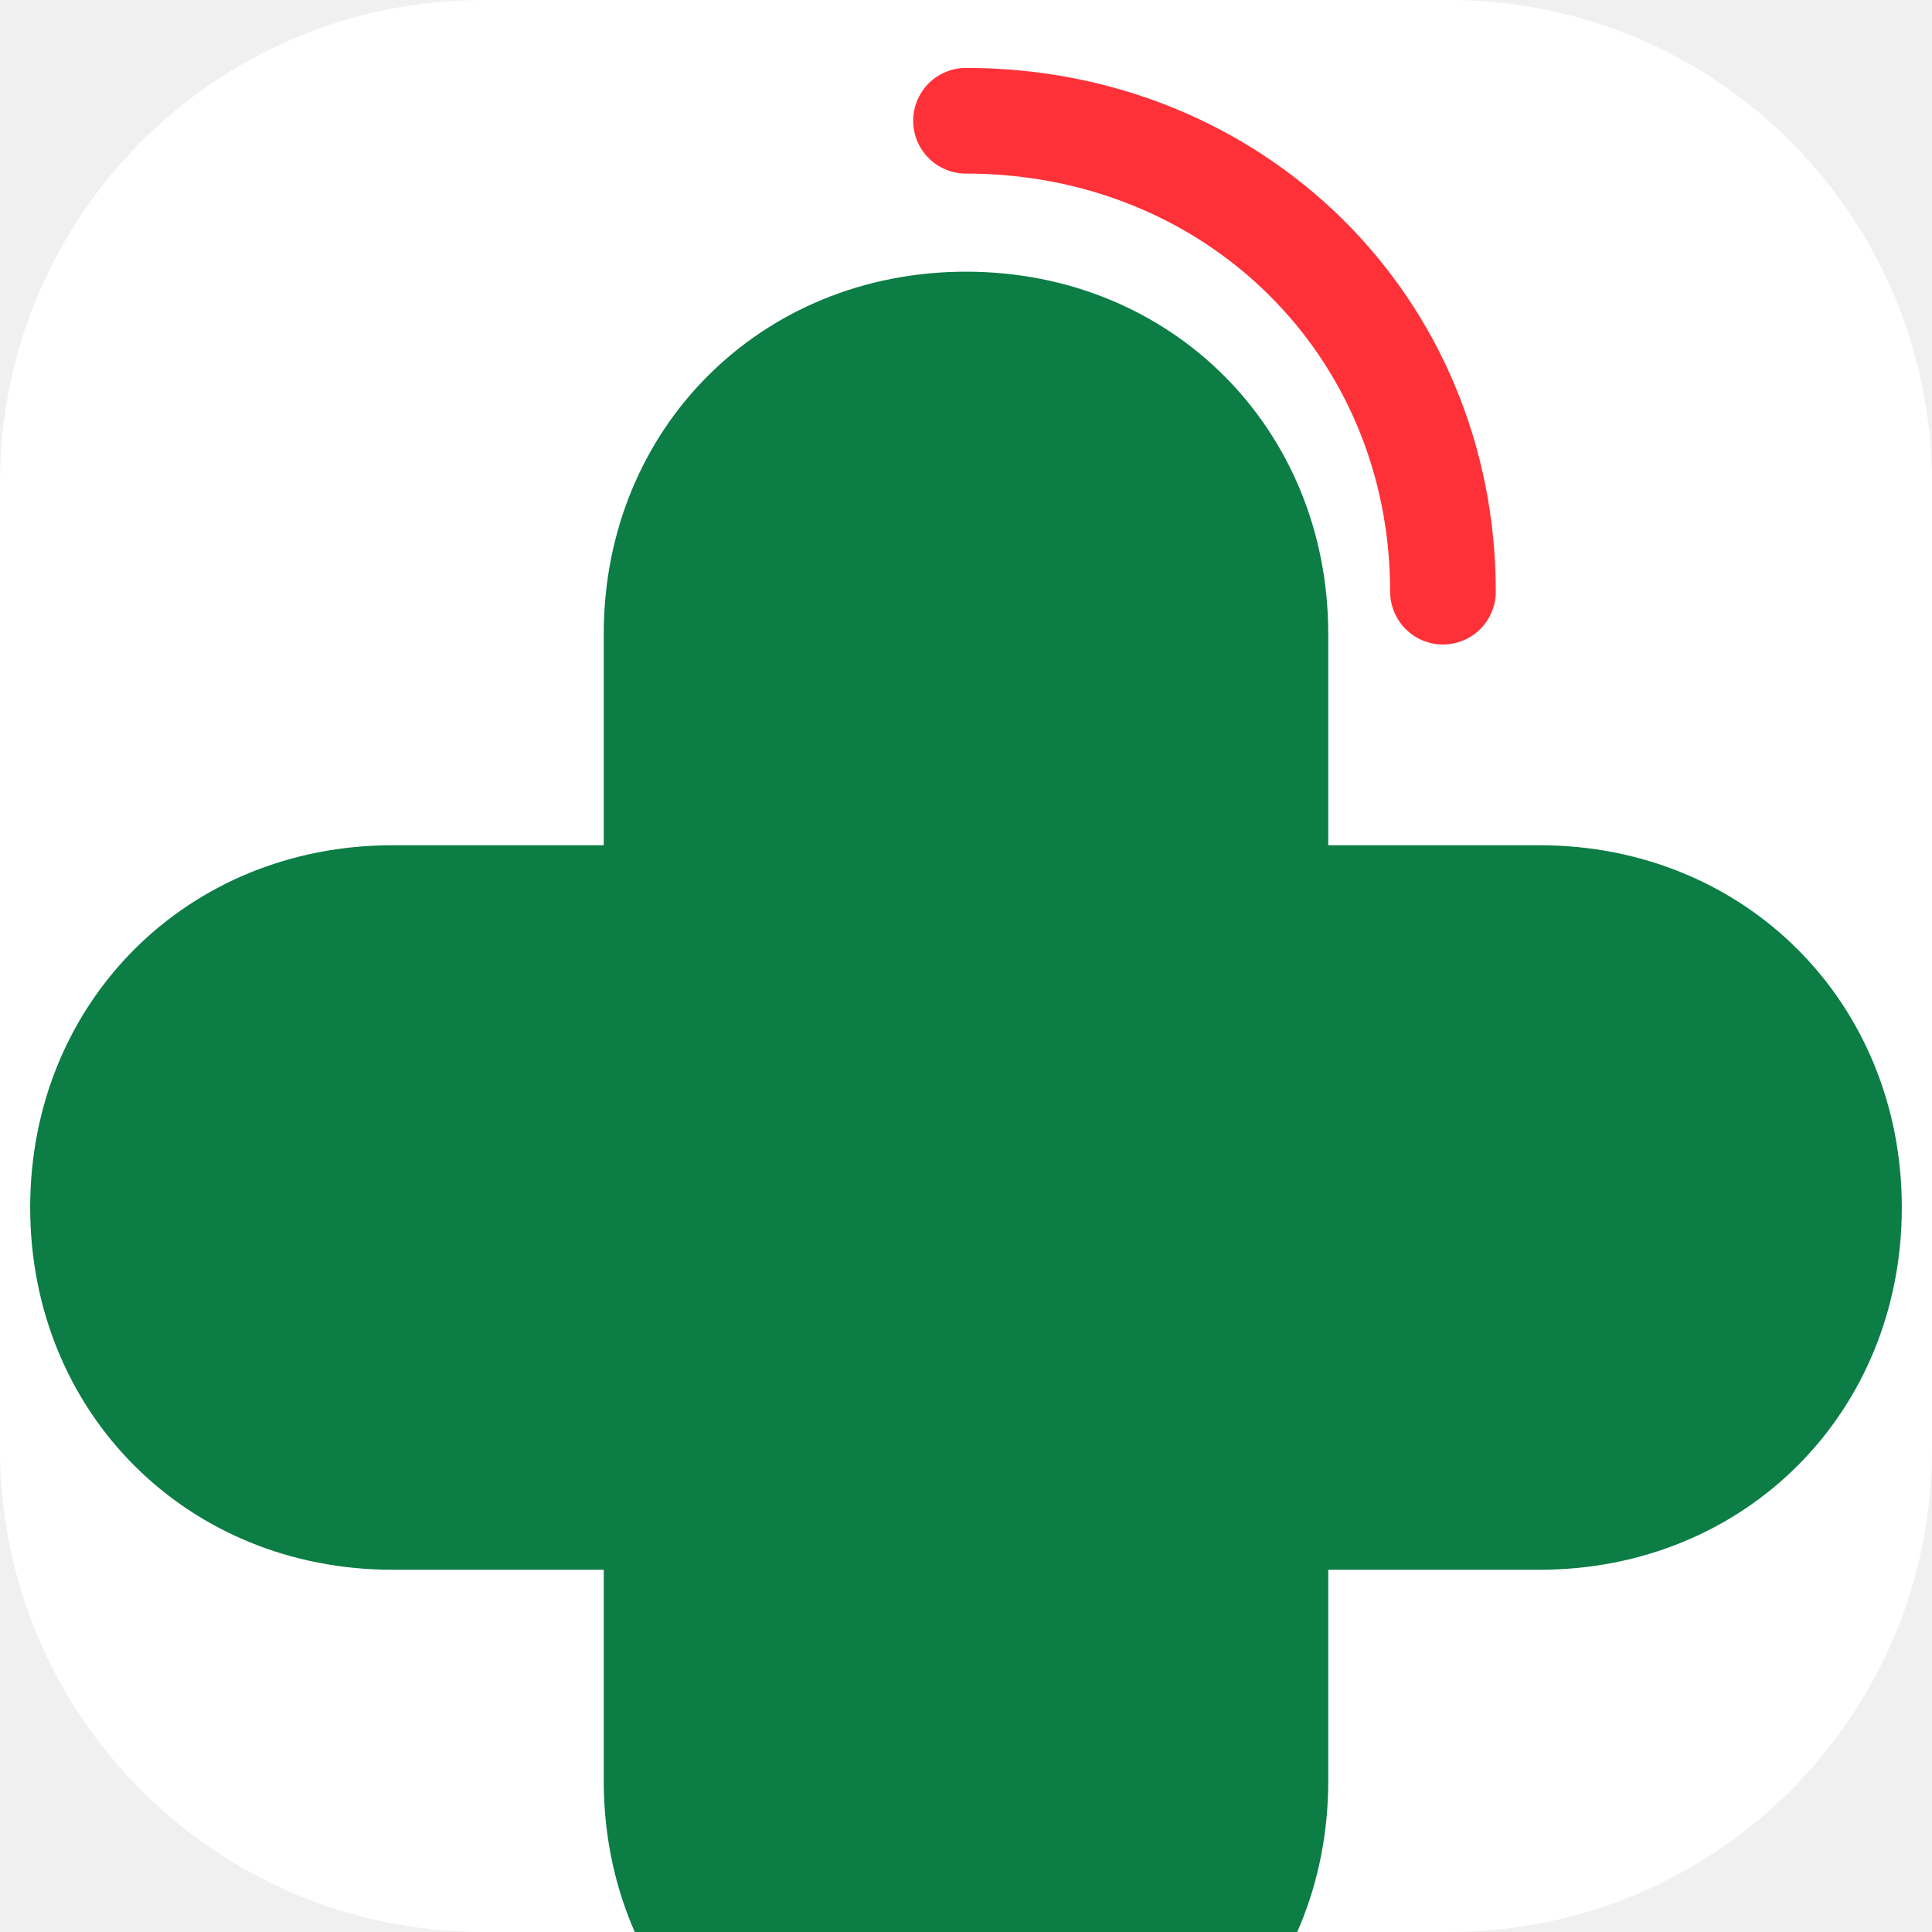
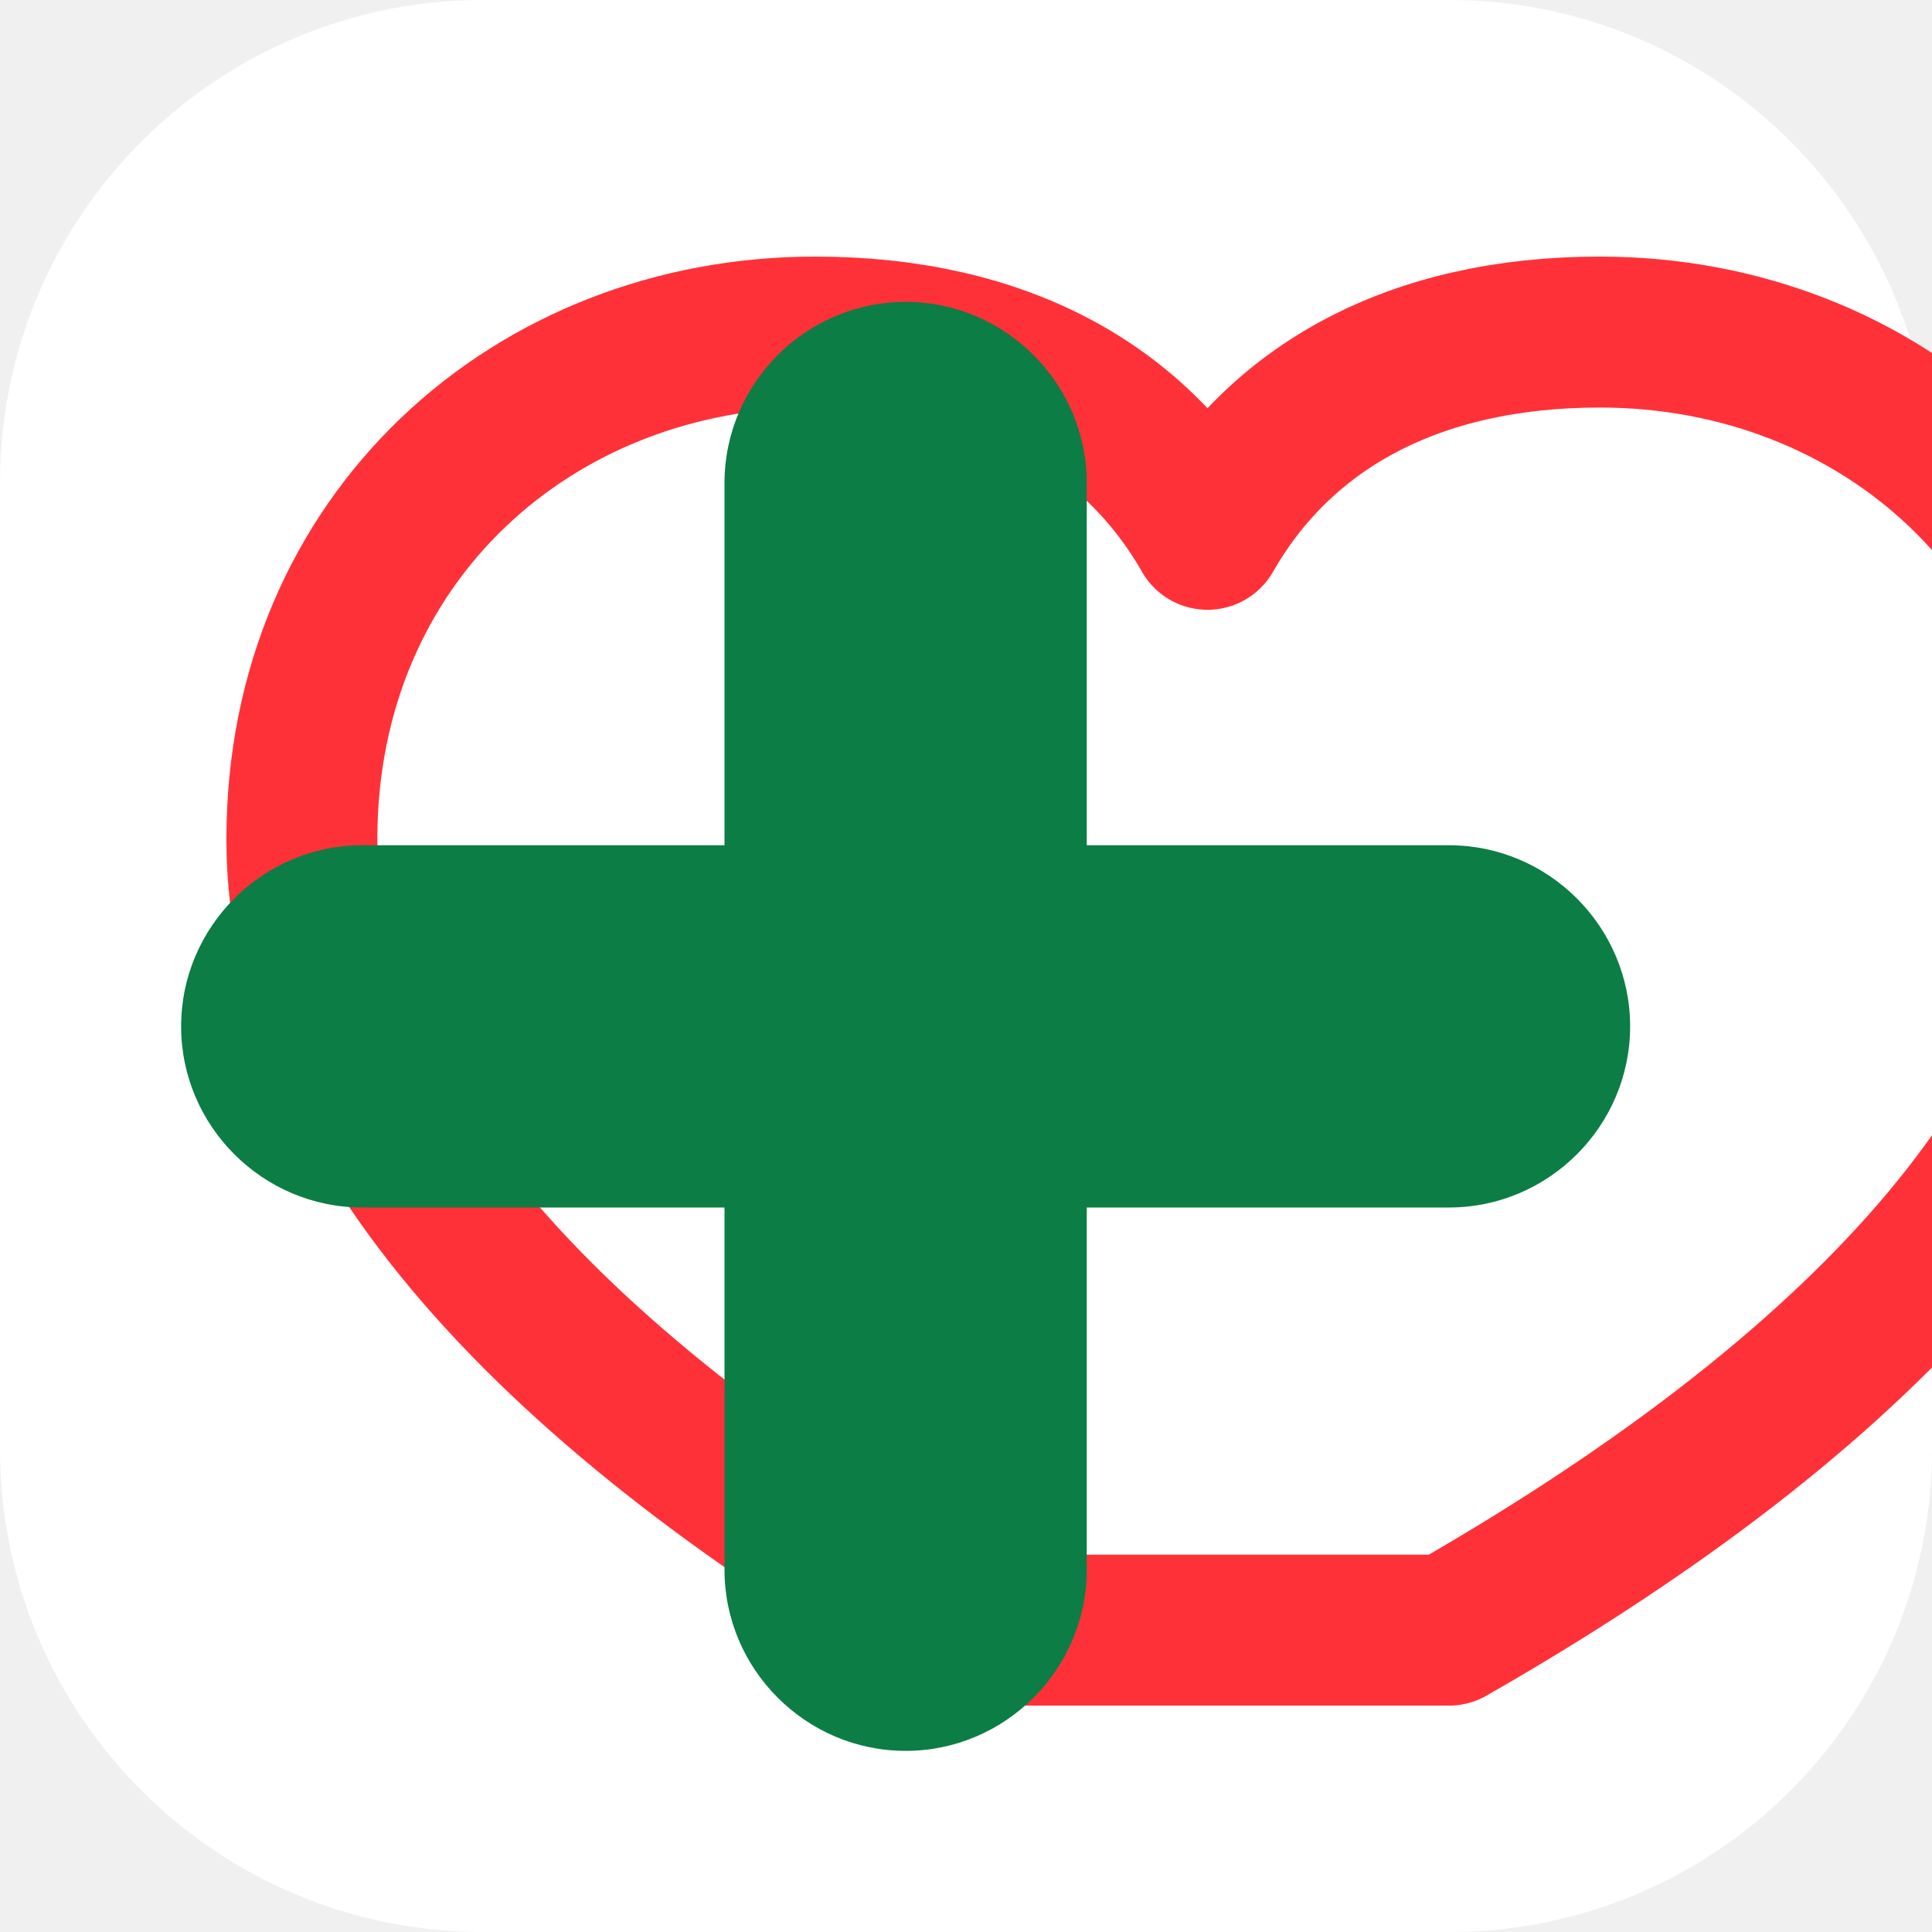
<svg xmlns="http://www.w3.org/2000/svg" viewBox="0 0 64 64">
  <rect width="64" height="64" rx="16" fill="#ffffff" />
-   <path d="M32 9c6.8 0 12 5.2 12 12v7h7c6.8 0 12 5.2 12 12s-5.2 12-12 12h-7v7c0 6.8-5.2 12-12 12s-12-5.2-12-12v-7h-7C6.2 52 1 46.8 1 40s5.2-12 12-12h7v-7c0-6.8 5.2-12 12-12Z" fill="#0b7d45" />
-   <path d="M32 4c8.9 0 15.8 6.8 15.8 15.6" fill="none" stroke="#ff3138" stroke-linecap="round" stroke-width="3.5" />
+   <path d="M32 54C19.4 46.8 10 37.8 10 27.8 10 17.8 17.7 11 27 11c6.2 0 10.6 2.5 13 6.7 2.4-4.2 6.8-6.7 13-6.7 9.3 0 17 6.8 17 16.8 0 10-9.4 19-22 26.2Z" fill="none" stroke="#ff3138" stroke-linecap="round" stroke-linejoin="round" stroke-width="5" />
+   <path d="M36 16v12h12c3.3 0 6 2.7 6 6s-2.7 6-6 6H36v12c0 3.3-2.7 6-6 6s-6-2.7-6-6V40H12c-3.3 0-6-2.7-6-6s2.7-6 6-6h12V16c0-3.3 2.7-6 6-6s6 2.7 6 6Z" fill="#0b7d45" />
</svg>
